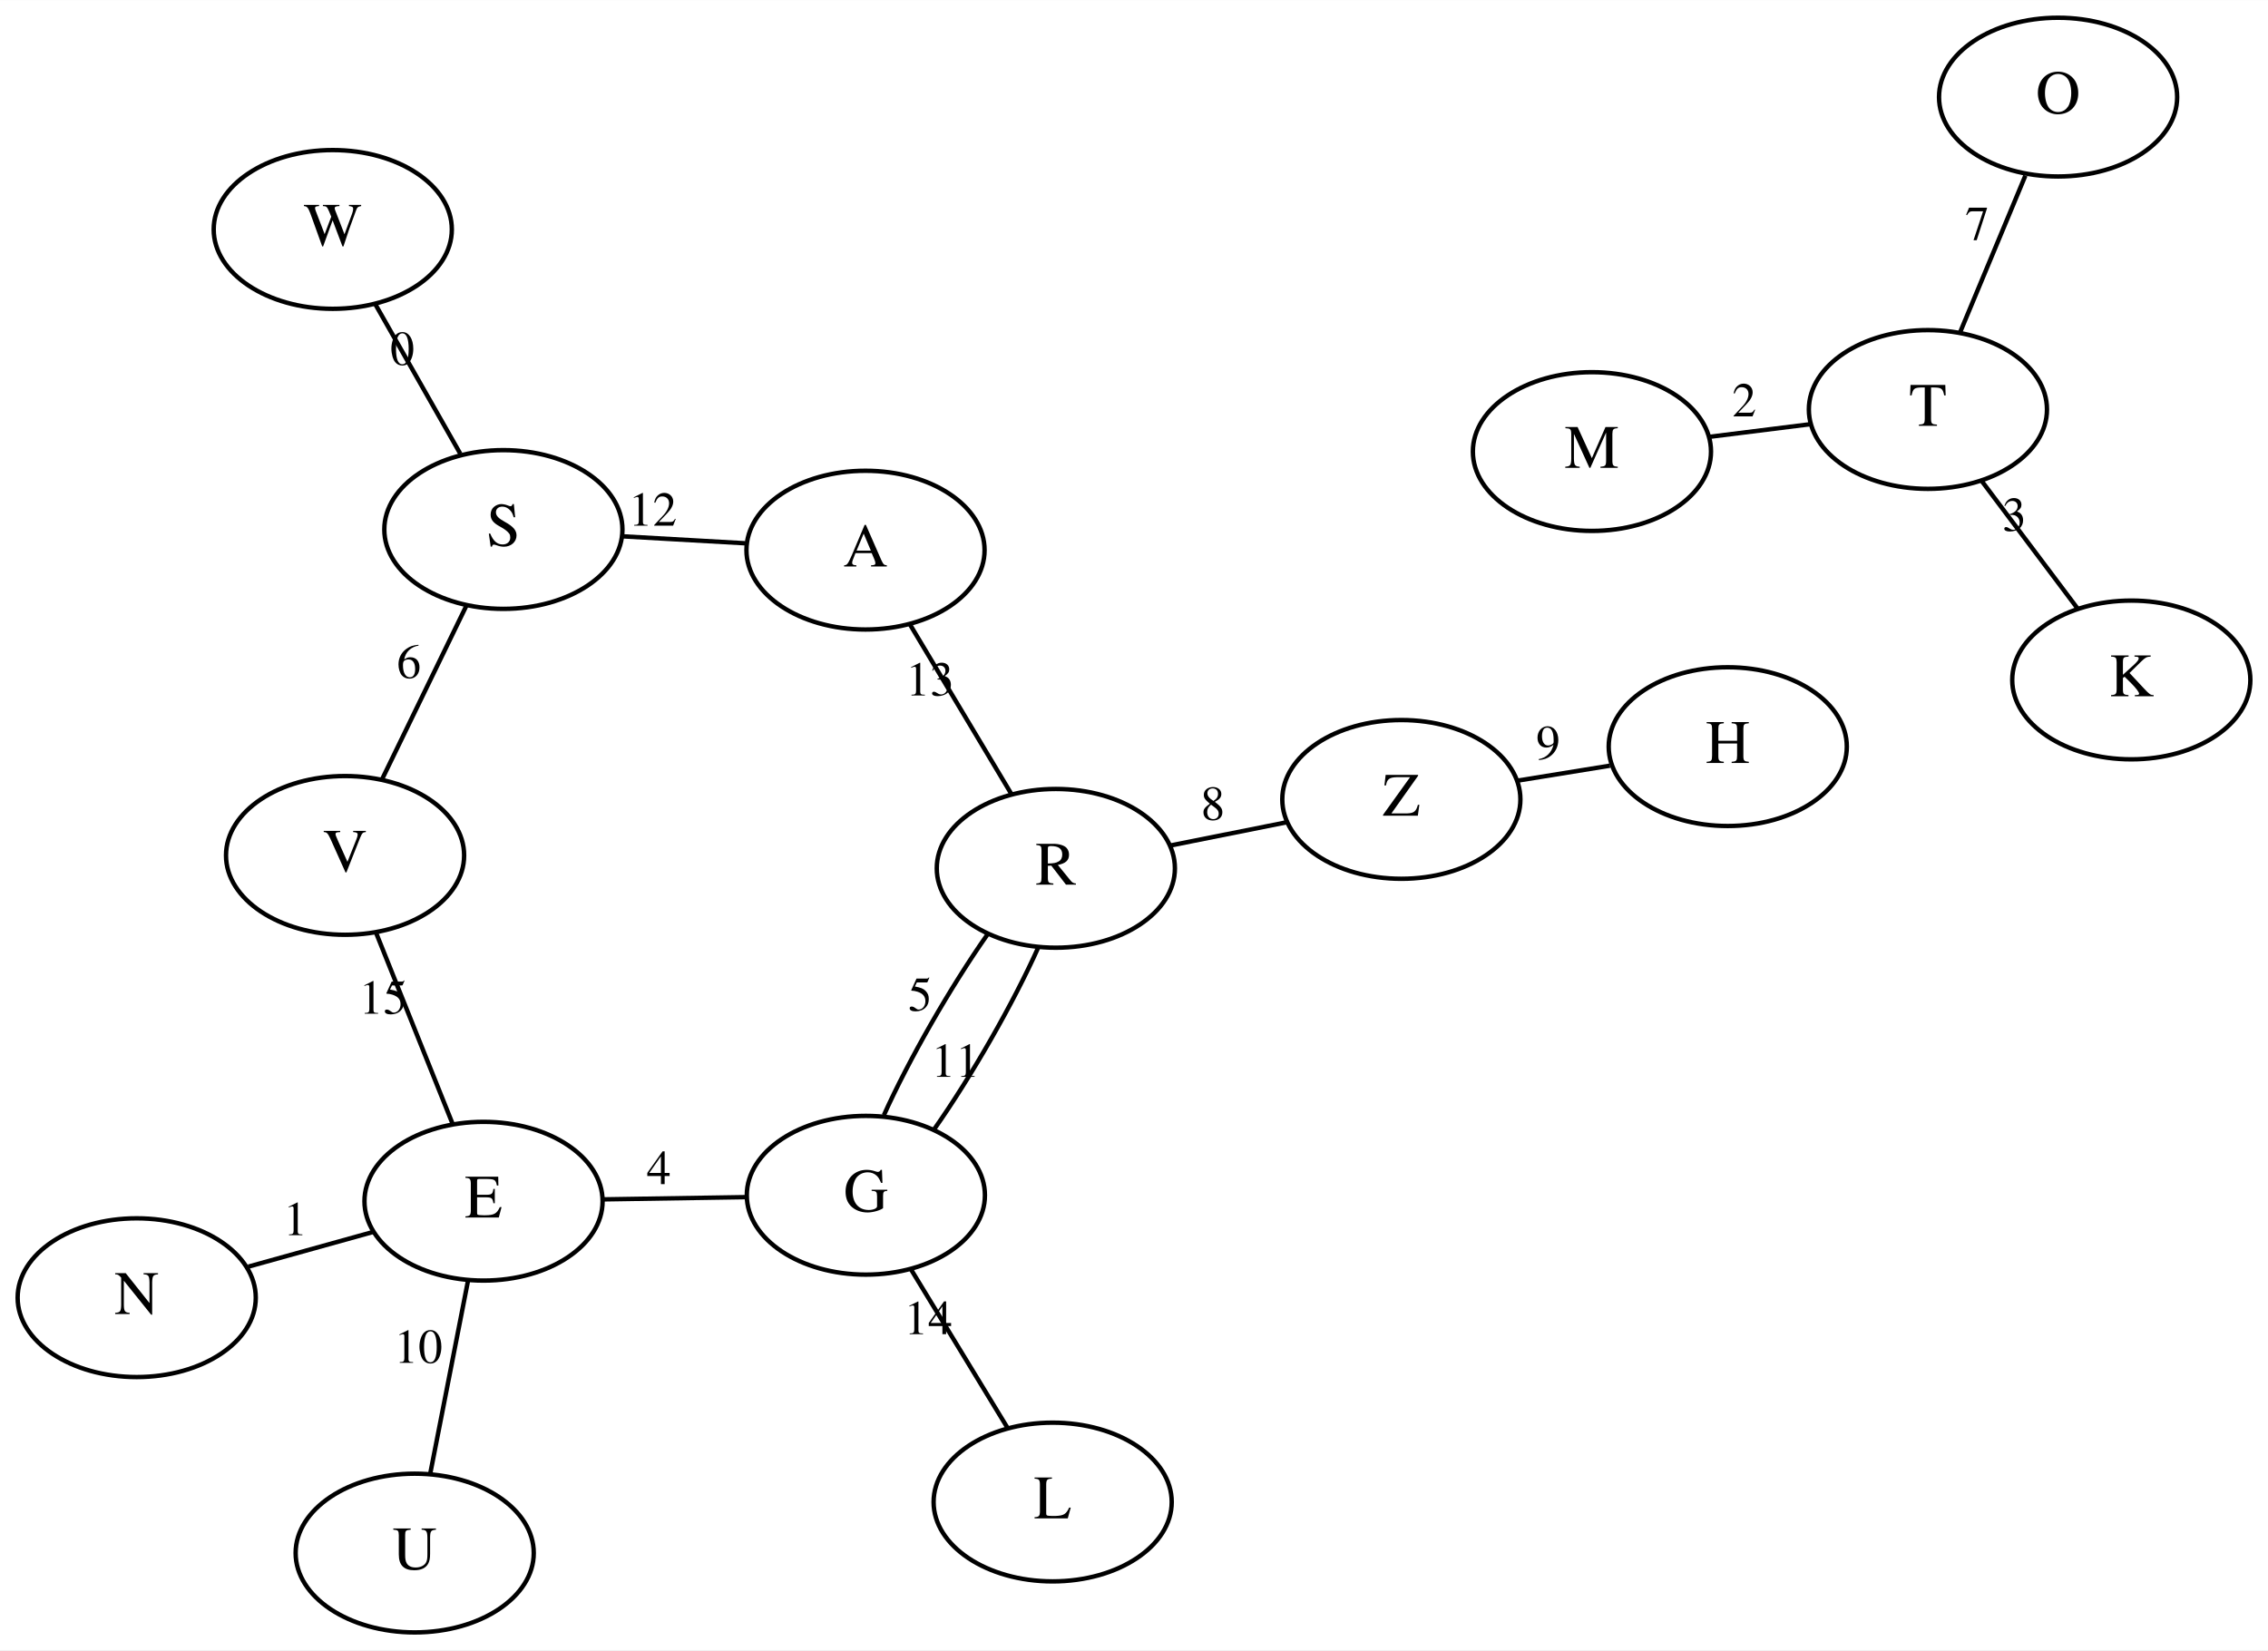
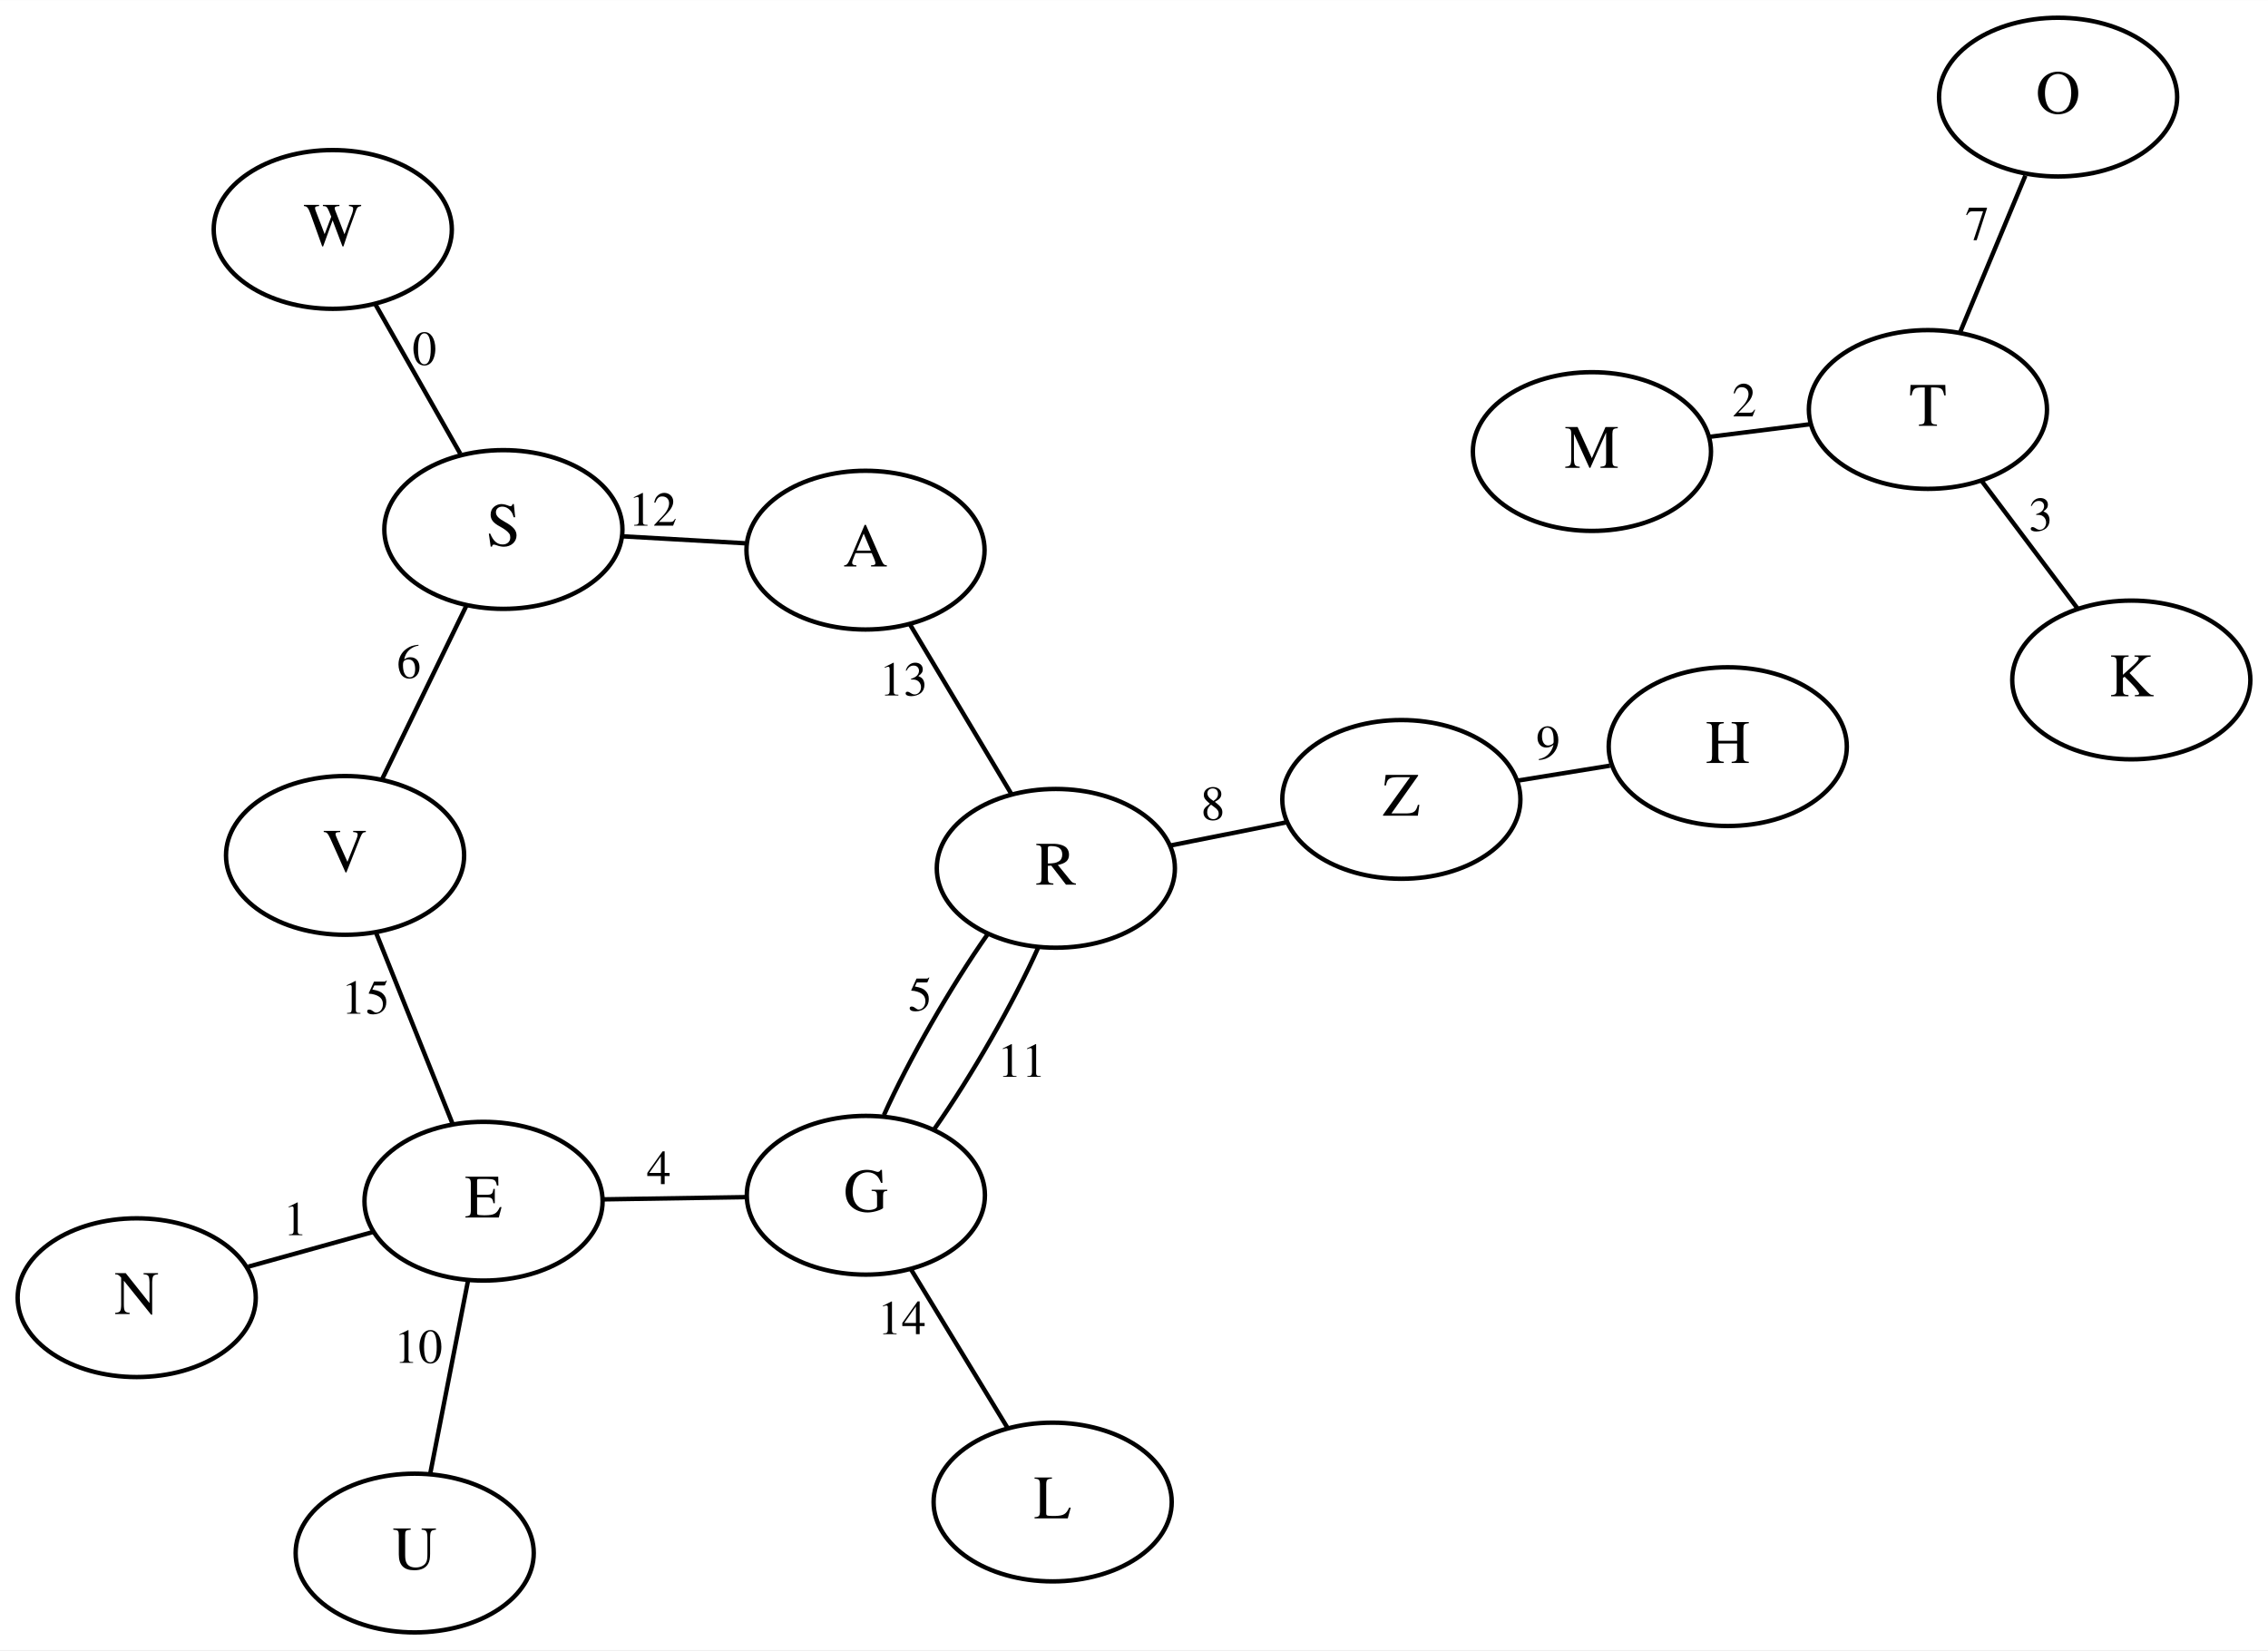
<svg xmlns="http://www.w3.org/2000/svg" width="514pt" height="374pt" viewBox="0.00 0.00 514.31 374.18">
  <g id="graph0" class="graph" transform="scale(1 1) rotate(0) translate(4 370.18)">
    <polygon fill="white" stroke="transparent" points="-4,4 -4,-370.18 510.31,-370.18 510.31,4 -4,4" />
    <g id="node1" class="node">
      <ellipse fill="none" stroke="black" cx="110.15" cy="-250.12" rx="27" ry="18" />
      <text text-anchor="middle" x="110.15" y="-246.42" font-family="Times,serif" font-size="14.00">S</text>
    </g>
    <g id="node2" class="node">
      <ellipse fill="none" stroke="black" cx="71.46" cy="-318.17" rx="27" ry="18" />
      <text text-anchor="middle" x="71.46" y="-314.47" font-family="Times,serif" font-size="14.00">W</text>
    </g>
    <g id="edge1" class="edge">
      <path fill="none" stroke="black" d="M100.39,-267.29C94.48,-277.69 86.97,-290.89 81.09,-301.24" />
-       <text text-anchor="middle" x="87.24" y="-287.46" font-family="Times,serif" font-size="11.00">0</text>
+       <text text-anchor="middle" x="92.24" y="-287.46" font-family="Times,serif" font-size="11.00">0</text>
    </g>
    <g id="node10" class="node">
      <ellipse fill="none" stroke="black" cx="74.25" cy="-176.21" rx="27" ry="18" />
      <text text-anchor="middle" x="74.25" y="-172.51" font-family="Times,serif" font-size="14.00">V</text>
    </g>
    <g id="edge7" class="edge">
      <path fill="none" stroke="black" d="M101.83,-232.98C96.07,-221.13 88.43,-205.41 82.66,-193.52" />
      <text text-anchor="middle" x="88.74" y="-216.45" font-family="Times,serif" font-size="11.00">6</text>
    </g>
    <g id="node3" class="node">
      <ellipse fill="none" stroke="black" cx="27" cy="-75.91" rx="27" ry="18" />
      <text text-anchor="middle" x="27" y="-72.21" font-family="Times,serif" font-size="14.00">N</text>
    </g>
    <g id="node4" class="node">
      <ellipse fill="none" stroke="black" cx="105.65" cy="-97.79" rx="27" ry="18" />
      <text text-anchor="middle" x="105.65" y="-94.09" font-family="Times,serif" font-size="14.00">E</text>
    </g>
    <g id="edge2" class="edge">
      <path fill="none" stroke="black" d="M52.32,-82.95C61.39,-85.48 71.61,-88.32 80.65,-90.83" />
      <text text-anchor="middle" x="62.99" y="-90.09" font-family="Times,serif" font-size="11.00">1</text>
    </g>
    <g id="node5" class="node">
      <ellipse fill="none" stroke="black" cx="357" cy="-267.8" rx="27" ry="18" />
      <text text-anchor="middle" x="357" y="-264.1" font-family="Times,serif" font-size="14.00">M</text>
    </g>
    <g id="node6" class="node">
      <ellipse fill="none" stroke="black" cx="433.19" cy="-277.34" rx="27" ry="18" />
      <text text-anchor="middle" x="433.19" y="-273.64" font-family="Times,serif" font-size="14.00">T</text>
    </g>
    <g id="edge3" class="edge">
      <path fill="none" stroke="black" d="M383.65,-271.14C391.03,-272.06 399.04,-273.07 406.43,-273.99" />
      <text text-anchor="middle" x="391.54" y="-275.77" font-family="Times,serif" font-size="11.00">2</text>
    </g>
    <g id="node11" class="node">
      <ellipse fill="none" stroke="black" cx="462.71" cy="-348.18" rx="27" ry="18" />
      <text text-anchor="middle" x="462.71" y="-344.48" font-family="Times,serif" font-size="14.00">O</text>
    </g>
    <g id="edge8" class="edge">
      <path fill="none" stroke="black" d="M440.49,-294.85C445,-305.67 450.76,-319.51 455.29,-330.38" />
      <text text-anchor="middle" x="444.39" y="-315.82" font-family="Times,serif" font-size="11.00">7</text>
    </g>
    <g id="node7" class="node">
      <ellipse fill="none" stroke="black" cx="479.31" cy="-216" rx="27" ry="18" />
      <text text-anchor="middle" x="479.31" y="-212.3" font-family="Times,serif" font-size="14.00">K</text>
    </g>
    <g id="edge4" class="edge">
      <path fill="none" stroke="black" d="M467.19,-232.12C460.46,-241.06 452.12,-252.16 445.39,-261.12" />
-       <text text-anchor="middle" x="452.79" y="-249.82" font-family="Times,serif" font-size="11.00">3</text>
+       <text text-anchor="middle" x="458.79" y="-249.82" font-family="Times,serif" font-size="11.00">3</text>
    </g>
    <g id="node8" class="node">
      <ellipse fill="none" stroke="black" cx="192.35" cy="-99.14" rx="27" ry="18" />
      <text text-anchor="middle" x="192.35" y="-95.44" font-family="Times,serif" font-size="14.00">G</text>
    </g>
    <g id="edge5" class="edge">
      <path fill="none" stroke="black" d="M164.92,-98.71C154.7,-98.55 143.11,-98.37 132.91,-98.21" />
      <text text-anchor="middle" x="145.41" y="-101.66" font-family="Times,serif" font-size="11.00">4</text>
    </g>
    <g id="node9" class="node">
      <ellipse fill="none" stroke="black" cx="235.43" cy="-173.28" rx="27" ry="18" />
      <text text-anchor="middle" x="235.43" y="-169.58" font-family="Times,serif" font-size="14.00">R</text>
    </g>
    <g id="edge6" class="edge">
      <path fill="none" stroke="black" d="M196.44,-117.31C202.1,-129.91 211.58,-146.42 219.92,-158.28" />
      <text text-anchor="middle" x="204.68" y="-141" font-family="Times,serif" font-size="11.00">5</text>
    </g>
    <g id="edge12" class="edge">
      <path fill="none" stroke="black" d="M207.86,-114.13C216.28,-126.1 225.86,-142.81 231.5,-155.46" />
-       <text text-anchor="middle" x="212.68" y="-125.99" font-family="Times,serif" font-size="11.00">11</text>
+       <text text-anchor="middle" x="227.68" y="-125.99" font-family="Times,serif" font-size="11.00">11</text>
    </g>
    <g id="node15" class="node">
      <ellipse fill="none" stroke="black" cx="192.27" cy="-245.44" rx="27" ry="18" />
      <text text-anchor="middle" x="192.27" y="-241.74" font-family="Times,serif" font-size="14.00">A</text>
    </g>
    <g id="edge14" class="edge">
      <path fill="none" stroke="black" d="M225.42,-190.02C218.5,-201.59 209.32,-216.93 202.38,-228.54" />
-       <text text-anchor="middle" x="206.9" y="-212.48" font-family="Times,serif" font-size="11.00">13</text>
+       <text text-anchor="middle" x="200.9" y="-212.48" font-family="Times,serif" font-size="11.00">13</text>
    </g>
    <g id="edge16" class="edge">
      <path fill="none" stroke="black" d="M81.22,-158.81C86.39,-145.9 93.41,-128.37 98.6,-115.42" />
-       <text text-anchor="middle" x="82.91" y="-140.31" font-family="Times,serif" font-size="11.00">15</text>
+       <text text-anchor="middle" x="78.91" y="-140.31" font-family="Times,serif" font-size="11.00">15</text>
    </g>
    <g id="node12" class="node">
      <ellipse fill="none" stroke="black" cx="313.78" cy="-188.91" rx="27" ry="18" />
      <text text-anchor="middle" x="313.78" y="-185.21" font-family="Times,serif" font-size="14.00">Z</text>
    </g>
    <g id="edge9" class="edge">
      <path fill="none" stroke="black" d="M287.69,-183.71C279.23,-182.02 269.86,-180.15 261.41,-178.46" />
      <text text-anchor="middle" x="271.05" y="-184.28" font-family="Times,serif" font-size="11.00">8</text>
    </g>
    <g id="node13" class="node">
      <ellipse fill="none" stroke="black" cx="387.8" cy="-200.88" rx="27" ry="18" />
      <text text-anchor="middle" x="387.8" y="-197.18" font-family="Times,serif" font-size="14.00">H</text>
    </g>
    <g id="edge10" class="edge">
      <path fill="none" stroke="black" d="M340.08,-193.16C346.9,-194.26 354.24,-195.45 361.08,-196.56" />
      <text text-anchor="middle" x="347.08" y="-198.06" font-family="Times,serif" font-size="11.00">9</text>
    </g>
    <g id="node14" class="node">
      <ellipse fill="none" stroke="black" cx="90.04" cy="-18" rx="27" ry="18" />
      <text text-anchor="middle" x="90.04" y="-14.3" font-family="Times,serif" font-size="14.00">U</text>
    </g>
    <g id="edge11" class="edge">
      <path fill="none" stroke="black" d="M93.58,-36.1C96.14,-49.16 99.57,-66.71 102.13,-79.75" />
      <text text-anchor="middle" x="90.85" y="-61.13" font-family="Times,serif" font-size="11.00">10</text>
    </g>
    <g id="edge13" class="edge">
      <path fill="none" stroke="black" d="M164.93,-247C155.97,-247.51 146.03,-248.08 137.1,-248.58" />
      <text text-anchor="middle" x="144.01" y="-250.99" font-family="Times,serif" font-size="11.00">12</text>
    </g>
    <g id="node16" class="node">
      <ellipse fill="none" stroke="black" cx="234.71" cy="-29.57" rx="27" ry="18" />
      <text text-anchor="middle" x="234.71" y="-25.87" font-family="Times,serif" font-size="14.00">L</text>
    </g>
    <g id="edge15" class="edge">
      <path fill="none" stroke="black" d="M224.46,-46.41C217.8,-57.35 209.15,-71.54 202.51,-82.45" />
-       <text text-anchor="middle" x="206.49" y="-67.63" font-family="Times,serif" font-size="11.00">14</text>
+       <text text-anchor="middle" x="200.49" y="-67.63" font-family="Times,serif" font-size="11.00">14</text>
    </g>
  </g>
</svg>
